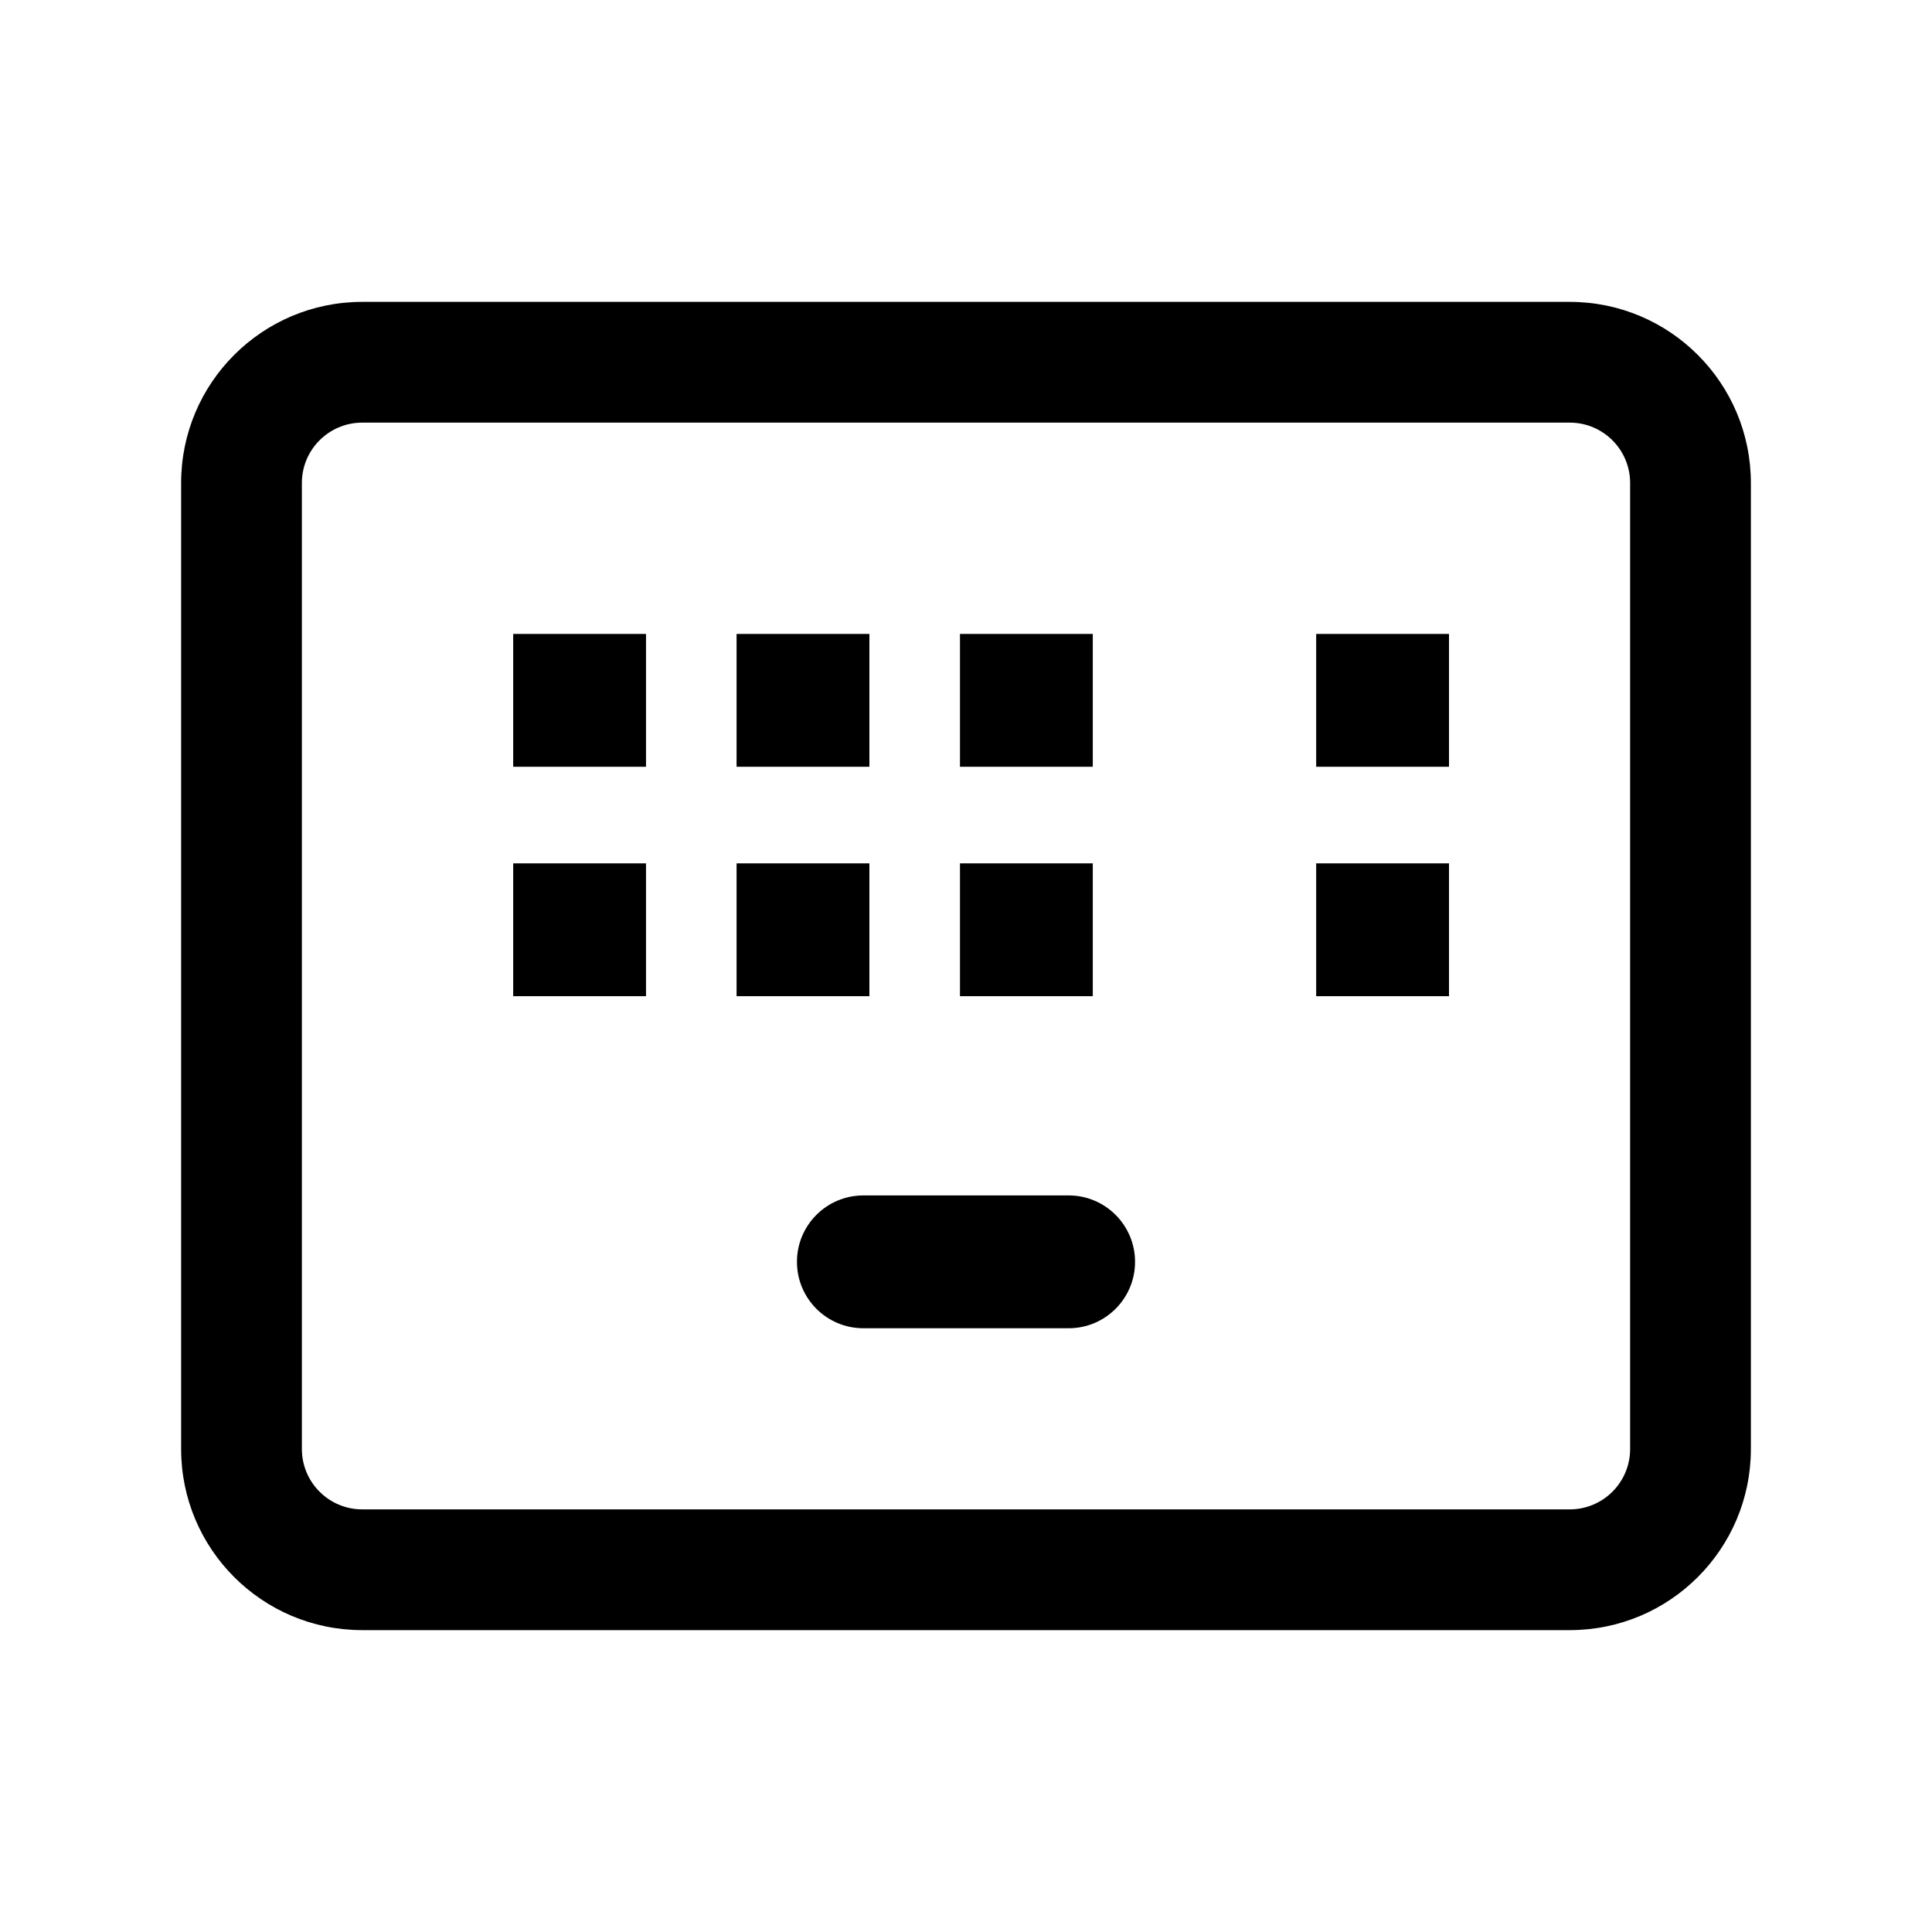
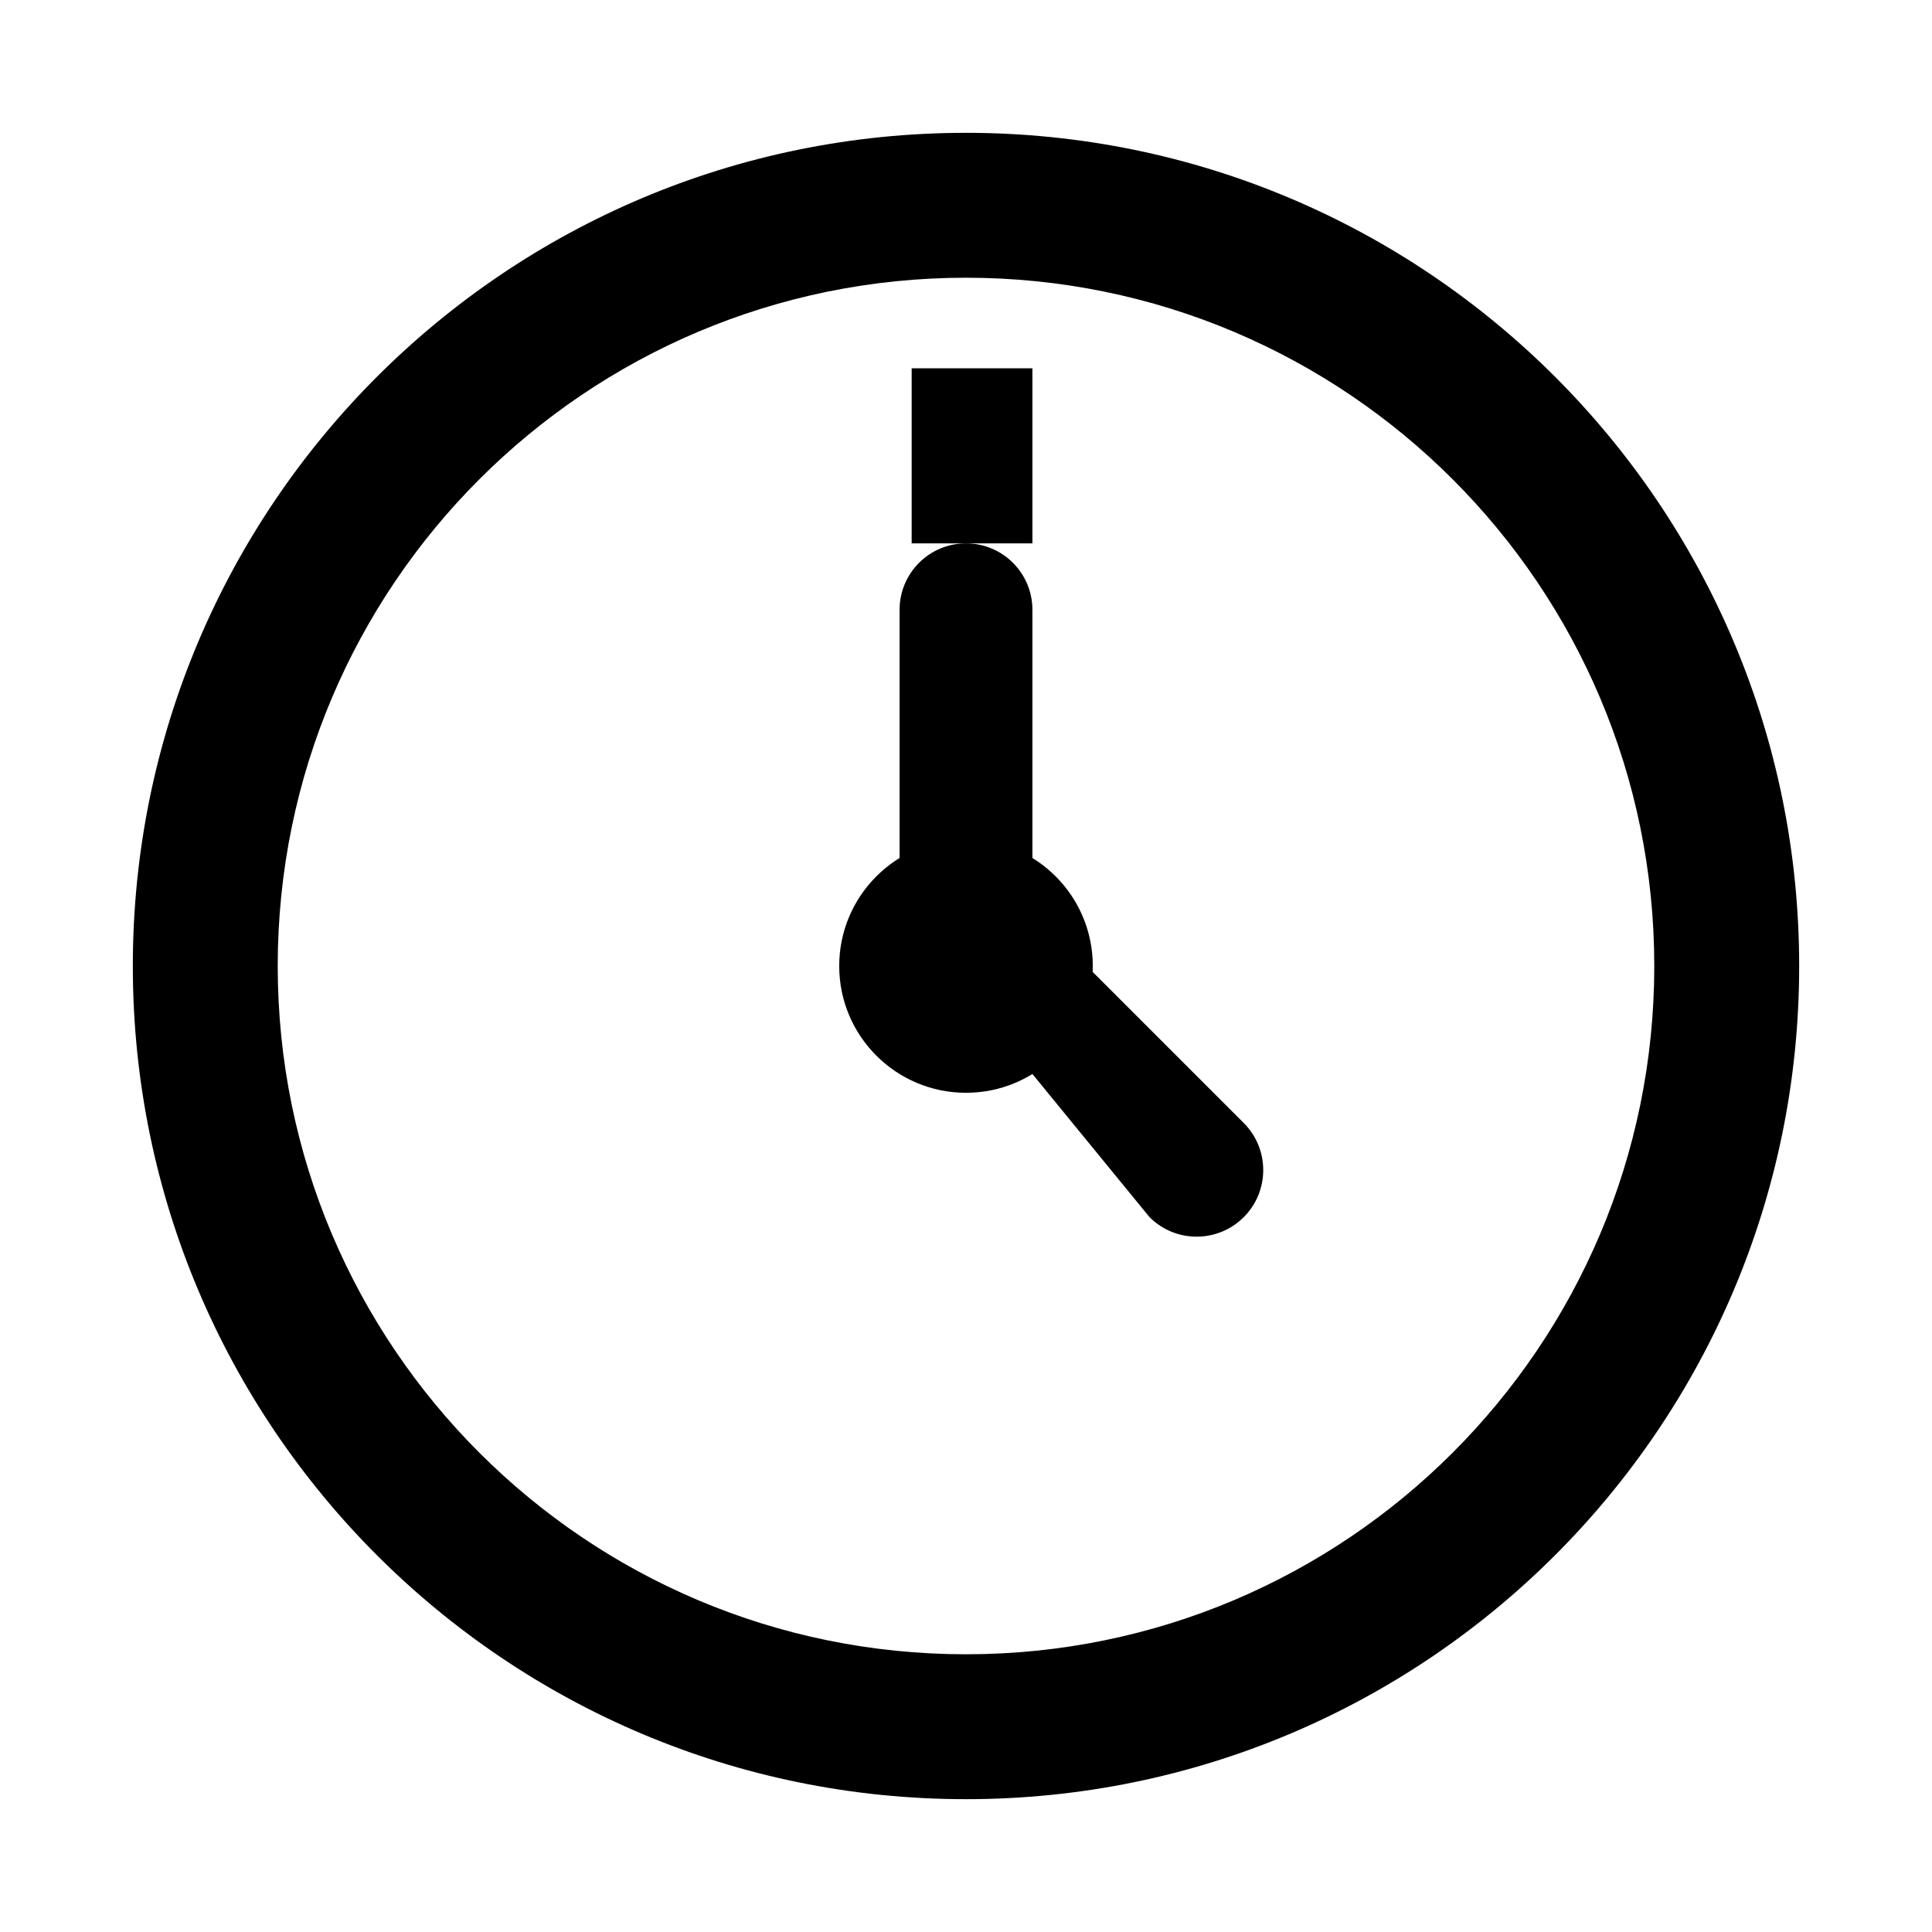
<svg xmlns="http://www.w3.org/2000/svg" width="16" height="16" viewBox="0 0 16 16">
-   <path fill="currentColor" d="M3 2.5h10a1.5 1.5 0 0 1 1.5 1.5v8a1.5 1.5 0 0 1-1.5 1.5H3A1.5 1.5 0 0 1 1.5 12V4A1.5 1.5 0 0 1 3 2.5Zm0 1a.5.5 0 0 0-.5.5v8a.5.5 0 0 0 .5.5h10a.5.5 0 0 0 .5-.5V4a.5.5 0 0 0-.5-.5H3Z" />
-   <path fill="currentColor" d="M4.25 5.25h1.1v1.1h-1.1v-1.1Zm1.85 0h1.1v1.1H6.1v-1.1Zm1.85 0h1.1v1.1h-1.1v-1.1Zm2.95 0h1.1v1.1h-1.1v-1.1ZM4.25 7.15h1.1v1.1h-1.1v-1.1Zm1.85 0h1.1v1.1H6.1v-1.1Zm1.85 0h1.1v1.1h-1.1v-1.1Zm2.95 0h1.1v1.1h-1.1v-1.1Z" />
-   <path fill="currentColor" d="M7.15 9.9h1.7a.55.55 0 0 1 0 1.1H7.15a.55.55 0 0 1 0-1.1Z" />
+   <path fill="currentColor" fill-rule="evenodd" d="M8 1.1a6.9 6.9 0 1 0 0 13.8 6.9 6.9 0 0 0 0-13.8Zm0 1.2a5.7 5.7 0 1 1 0 11.4 5.7 5.7 0 0 1 0-11.4Z" />
+   <path fill="currentColor" d="M7.55 3.05h1v1.45h-1V3.05Z" />
+   <path fill="currentColor" d="M7.45 7.55V5.05a.55.55 0 0 1 1.1 0v2.5l1.75 1.75a.55.55 0 1 1-.78.78L7.45 7.55Z" />
+   <circle fill="currentColor" cx="8" cy="8" r="1.05" />
</svg>
